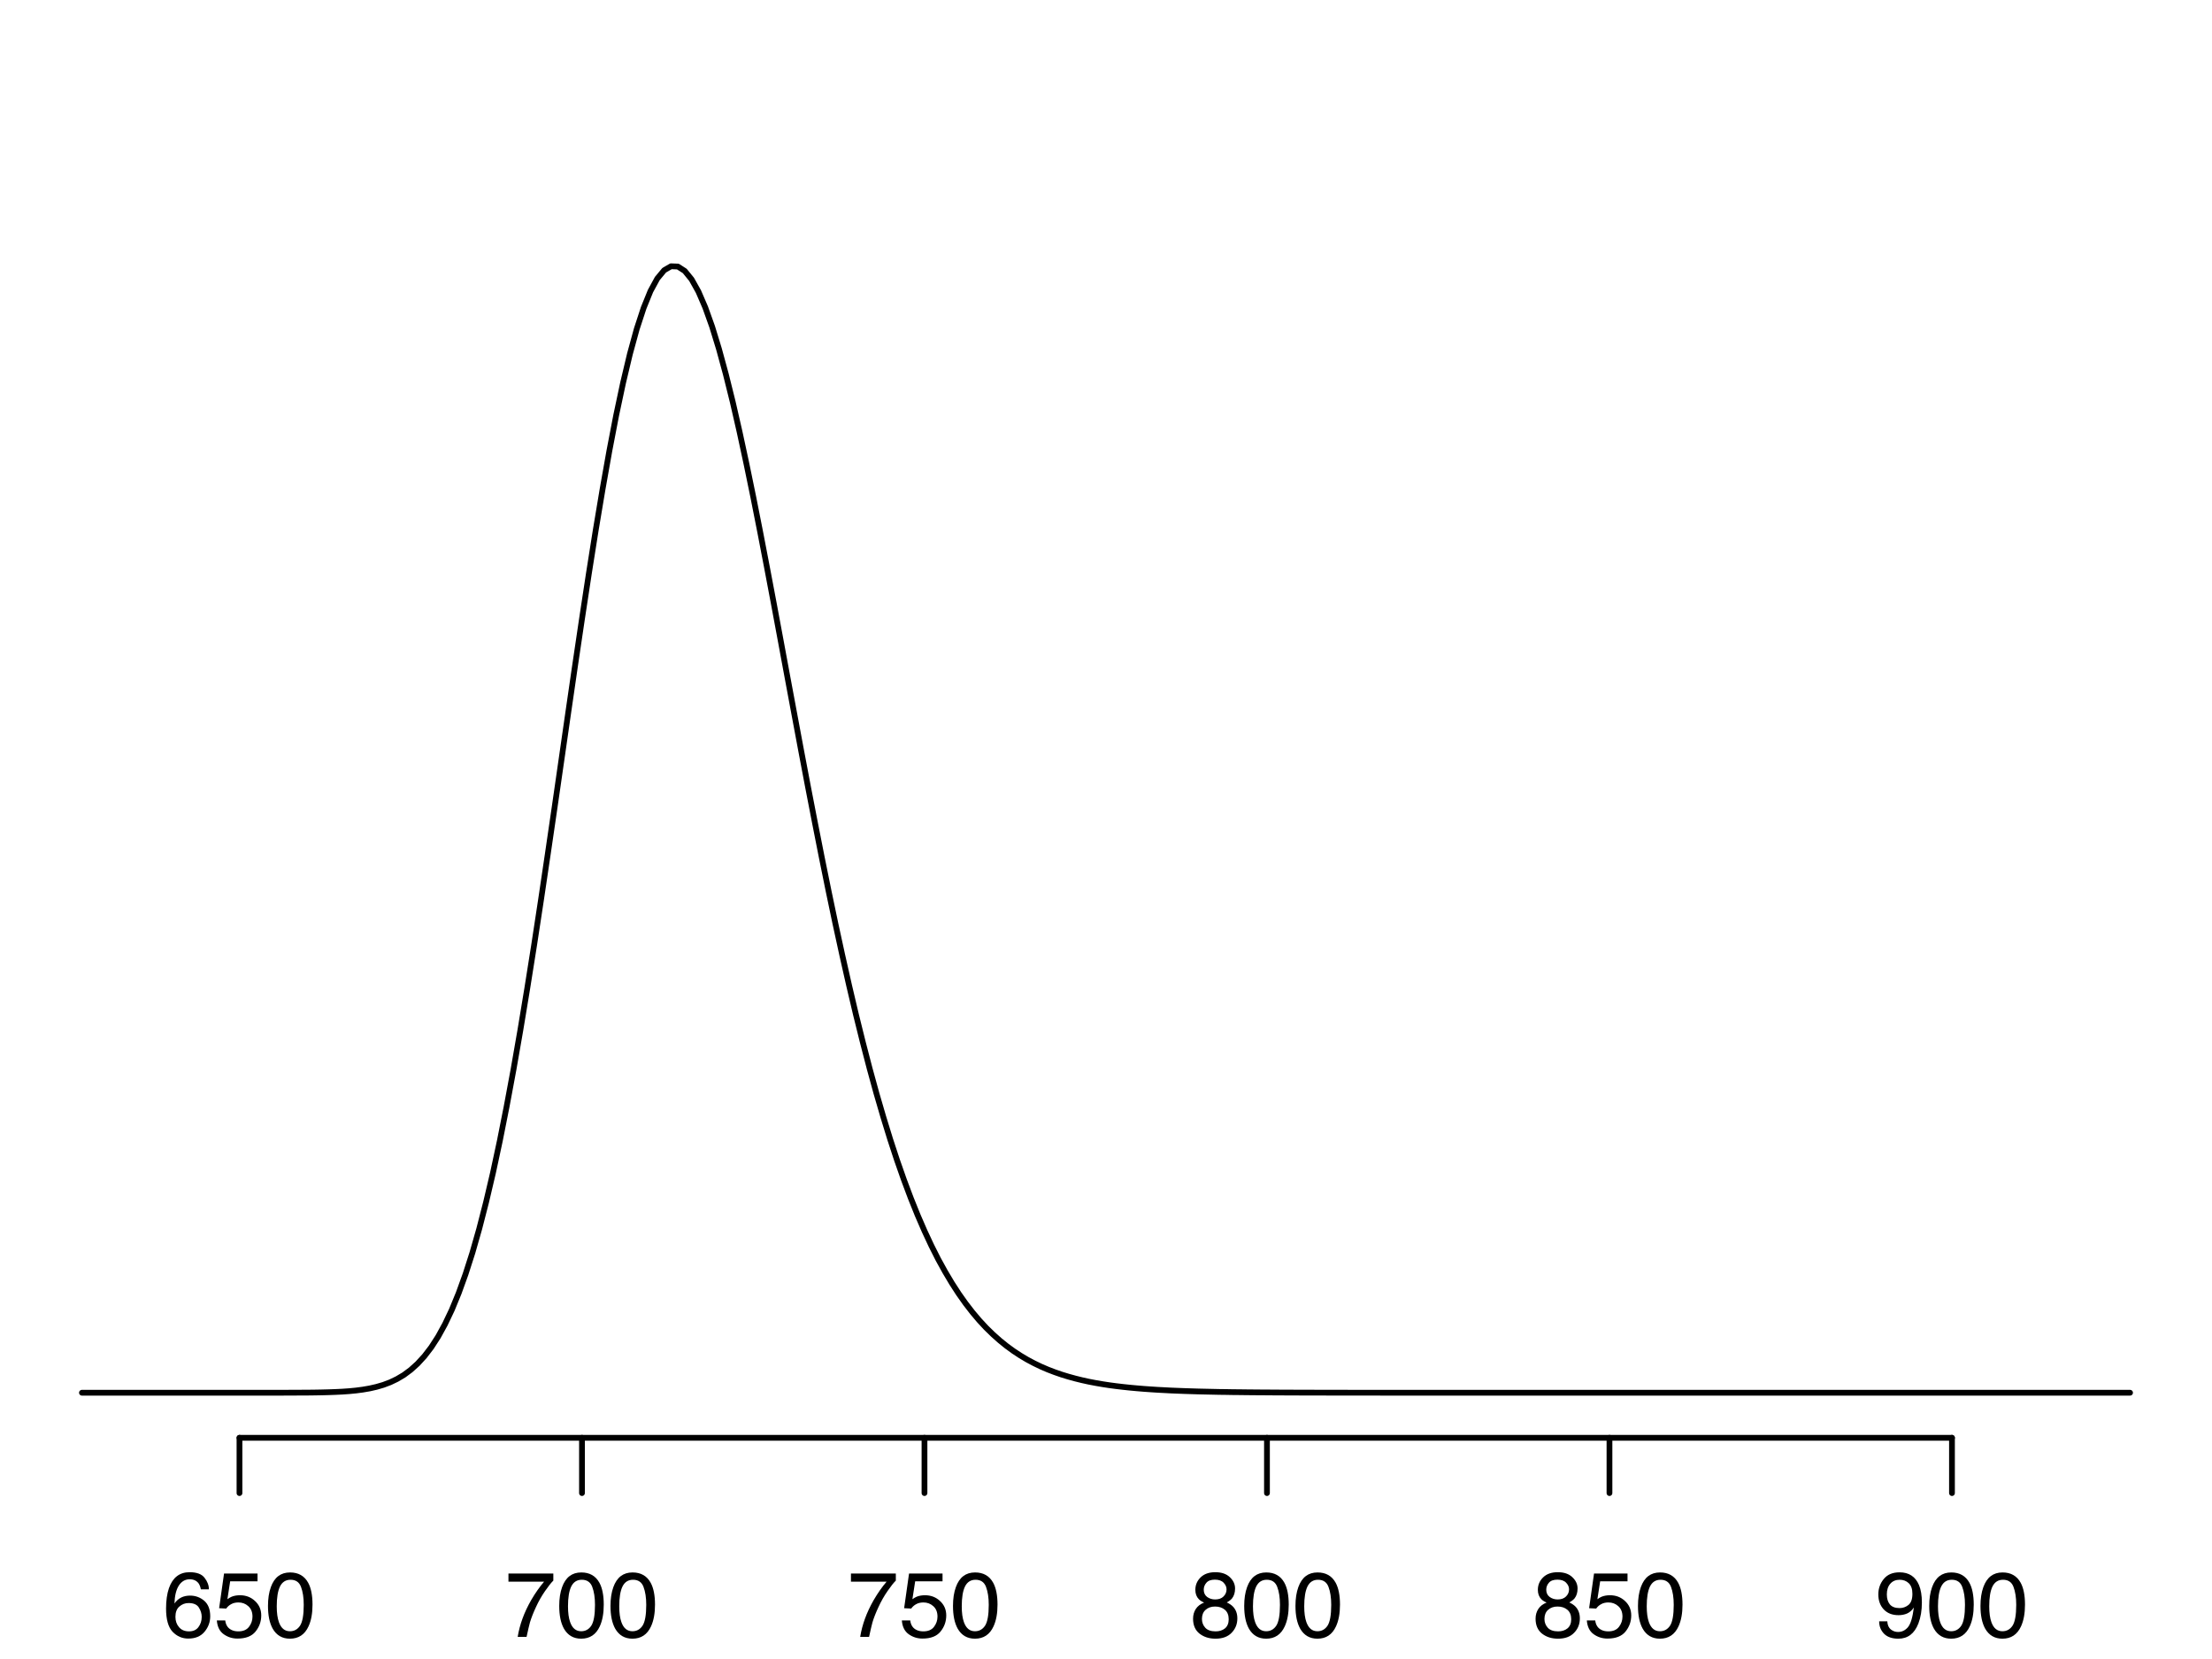
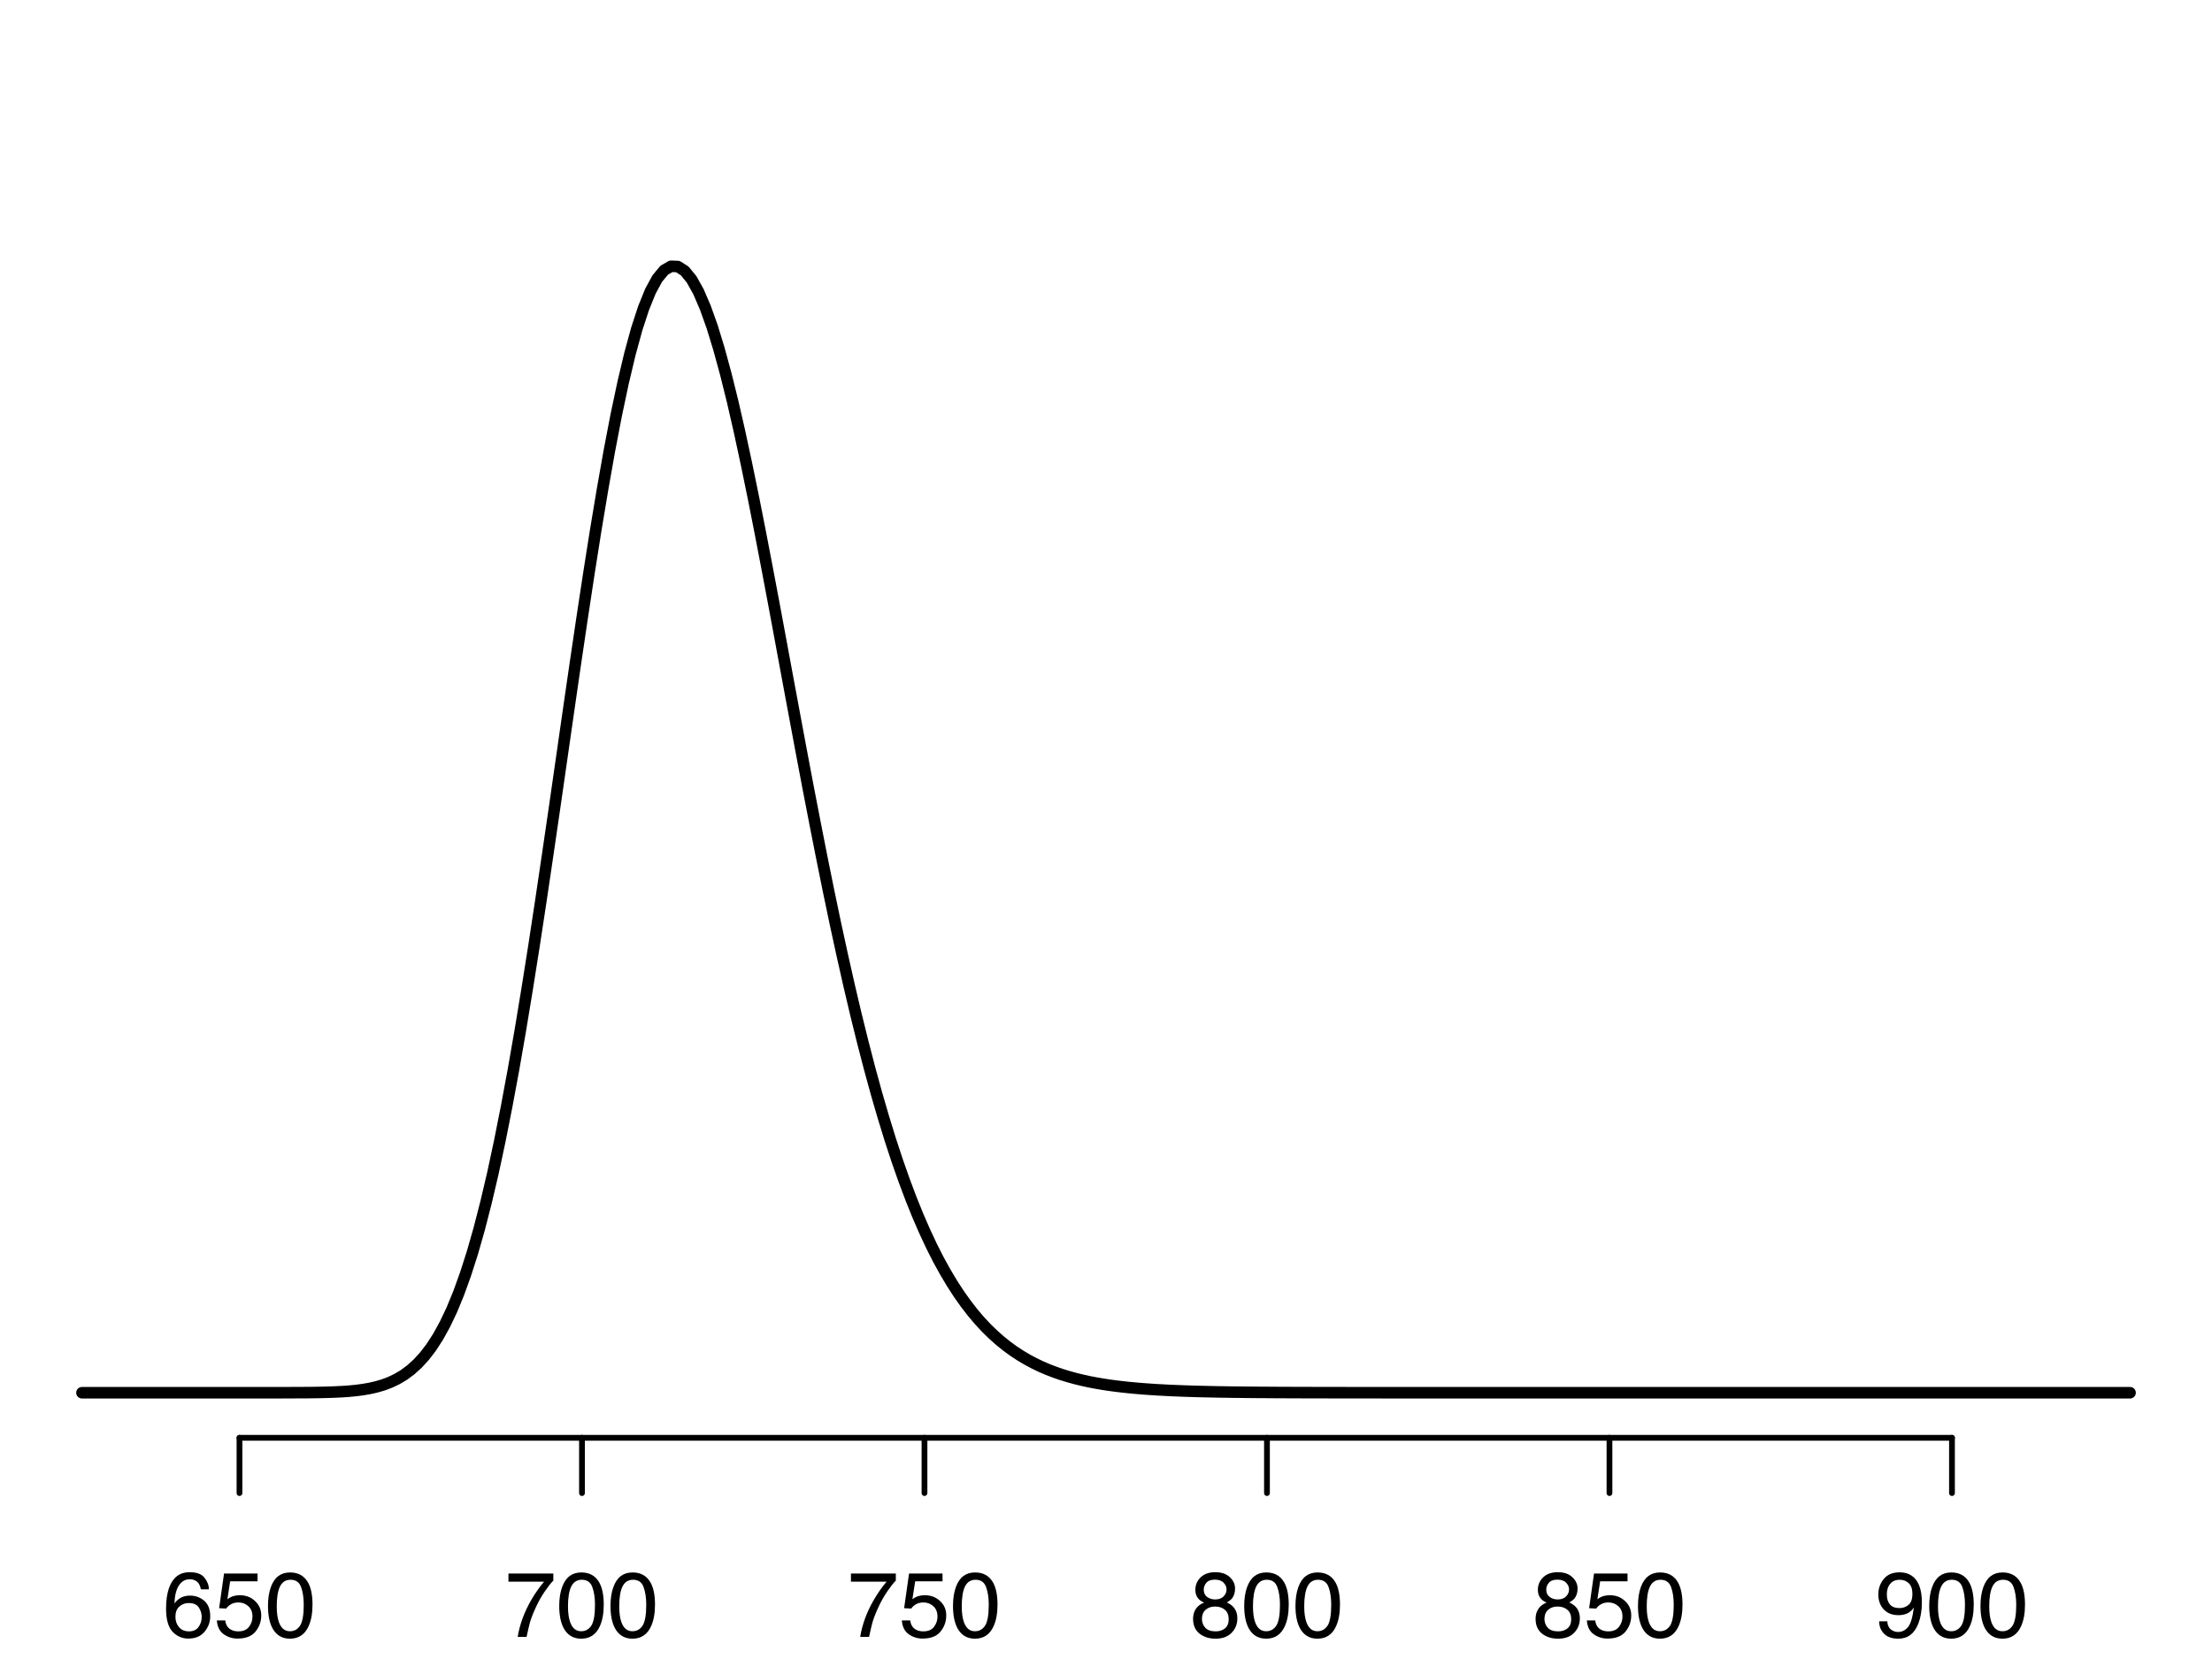
<svg xmlns="http://www.w3.org/2000/svg" xmlns:xlink="http://www.w3.org/1999/xlink" width="288pt" height="216pt" viewBox="0 0 288 216" version="1.1">
  <defs>
    <g>
      <symbol overflow="visible" id="glyph0-0">
        <path style="stroke:none;" d="M 0.391 0 L 0.391 -8.609 L 7.219 -8.609 L 7.219 0 Z M 6.141 -1.078 L 6.141 -7.531 L 1.469 -7.531 L 1.469 -1.078 Z M 6.141 -1.078 " />
      </symbol>
      <symbol overflow="visible" id="glyph0-1">
        <path style="stroke:none;" d="M 3.516 -8.422 C 4.453 -8.422 5.102 -8.176 5.469 -7.688 C 5.844 -7.207 6.031 -6.707 6.031 -6.188 L 4.984 -6.188 C 4.922 -6.52 4.82 -6.781 4.688 -6.969 C 4.426 -7.32 4.039 -7.5 3.531 -7.5 C 2.938 -7.5 2.461 -7.223 2.109 -6.672 C 1.766 -6.129 1.578 -5.352 1.547 -4.344 C 1.785 -4.695 2.086 -4.961 2.453 -5.141 C 2.785 -5.297 3.16 -5.375 3.578 -5.375 C 4.285 -5.375 4.898 -5.148 5.422 -4.703 C 5.941 -4.254 6.203 -3.582 6.203 -2.688 C 6.203 -1.926 5.953 -1.25 5.453 -0.656 C 4.961 -0.07 4.258 0.219 3.344 0.219 C 2.551 0.219 1.867 -0.078 1.297 -0.672 C 0.734 -1.273 0.453 -2.281 0.453 -3.688 C 0.453 -4.727 0.578 -5.613 0.828 -6.344 C 1.316 -7.727 2.211 -8.422 3.516 -8.422 Z M 3.438 -0.719 C 3.988 -0.719 4.398 -0.906 4.672 -1.281 C 4.953 -1.656 5.094 -2.098 5.094 -2.609 C 5.094 -3.035 4.969 -3.441 4.719 -3.828 C 4.477 -4.211 4.031 -4.406 3.375 -4.406 C 2.926 -4.406 2.531 -4.254 2.188 -3.953 C 1.844 -3.66 1.672 -3.211 1.672 -2.609 C 1.672 -2.078 1.828 -1.629 2.141 -1.266 C 2.453 -0.898 2.883 -0.719 3.438 -0.719 Z M 3.438 -0.719 " />
      </symbol>
      <symbol overflow="visible" id="glyph0-2">
        <path style="stroke:none;" d="M 1.484 -2.141 C 1.555 -1.535 1.836 -1.117 2.328 -0.891 C 2.578 -0.773 2.863 -0.719 3.188 -0.719 C 3.812 -0.719 4.273 -0.914 4.578 -1.312 C 4.879 -1.707 5.031 -2.148 5.031 -2.641 C 5.031 -3.223 4.848 -3.676 4.484 -4 C 4.129 -4.32 3.703 -4.484 3.203 -4.484 C 2.836 -4.484 2.523 -4.41 2.266 -4.266 C 2.004 -4.129 1.785 -3.938 1.609 -3.688 L 0.688 -3.734 L 1.328 -8.25 L 5.688 -8.25 L 5.688 -7.234 L 2.125 -7.234 L 1.766 -4.906 C 1.961 -5.051 2.148 -5.16 2.328 -5.234 C 2.641 -5.359 3 -5.422 3.406 -5.422 C 4.176 -5.422 4.828 -5.172 5.359 -4.672 C 5.898 -4.18 6.172 -3.555 6.172 -2.797 C 6.172 -2.004 5.922 -1.301 5.422 -0.688 C 4.93 -0.082 4.148 0.219 3.078 0.219 C 2.398 0.219 1.797 0.023 1.266 -0.359 C 0.742 -0.742 0.453 -1.336 0.391 -2.141 Z M 1.484 -2.141 " />
      </symbol>
      <symbol overflow="visible" id="glyph0-3">
        <path style="stroke:none;" d="M 3.25 -8.391 C 4.332 -8.391 5.117 -7.941 5.609 -7.047 C 5.984 -6.359 6.172 -5.41 6.172 -4.203 C 6.172 -3.066 6 -2.125 5.656 -1.375 C 5.164 -0.301 4.359 0.234 3.234 0.234 C 2.234 0.234 1.484 -0.203 0.984 -1.078 C 0.578 -1.816 0.375 -2.801 0.375 -4.031 C 0.375 -4.977 0.5 -5.797 0.75 -6.484 C 1.207 -7.754 2.039 -8.391 3.25 -8.391 Z M 3.234 -0.734 C 3.785 -0.734 4.223 -0.973 4.547 -1.453 C 4.867 -1.941 5.031 -2.848 5.031 -4.172 C 5.031 -5.117 4.91 -5.898 4.672 -6.516 C 4.441 -7.129 3.988 -7.438 3.312 -7.438 C 2.688 -7.438 2.227 -7.145 1.938 -6.562 C 1.656 -5.977 1.516 -5.117 1.516 -3.984 C 1.516 -3.129 1.609 -2.441 1.797 -1.922 C 2.078 -1.129 2.555 -0.734 3.234 -0.734 Z M 3.234 -0.734 " />
      </symbol>
      <symbol overflow="visible" id="glyph0-4">
        <path style="stroke:none;" d="M 6.281 -8.25 L 6.281 -7.328 C 6.008 -7.066 5.648 -6.613 5.203 -5.969 C 4.754 -5.32 4.359 -4.625 4.016 -3.875 C 3.672 -3.133 3.41 -2.469 3.234 -1.875 C 3.129 -1.488 2.984 -0.863 2.797 0 L 1.641 0 C 1.898 -1.602 2.484 -3.195 3.391 -4.781 C 3.93 -5.707 4.492 -6.508 5.078 -7.188 L 0.438 -7.188 L 0.438 -8.25 Z M 6.281 -8.25 " />
      </symbol>
      <symbol overflow="visible" id="glyph0-5">
        <path style="stroke:none;" d="M 3.266 -4.875 C 3.734 -4.875 4.098 -5.004 4.359 -5.266 C 4.617 -5.523 4.75 -5.832 4.75 -6.188 C 4.75 -6.5 4.625 -6.785 4.375 -7.047 C 4.125 -7.316 3.742 -7.453 3.234 -7.453 C 2.723 -7.453 2.352 -7.316 2.125 -7.047 C 1.895 -6.785 1.781 -6.484 1.781 -6.141 C 1.781 -5.742 1.926 -5.43 2.219 -5.203 C 2.52 -4.984 2.867 -4.875 3.266 -4.875 Z M 3.328 -0.719 C 3.816 -0.719 4.223 -0.848 4.547 -1.109 C 4.867 -1.379 5.031 -1.773 5.031 -2.297 C 5.031 -2.836 4.863 -3.25 4.531 -3.531 C 4.195 -3.812 3.77 -3.953 3.25 -3.953 C 2.75 -3.953 2.336 -3.805 2.016 -3.516 C 1.703 -3.234 1.547 -2.836 1.547 -2.328 C 1.547 -1.891 1.691 -1.508 1.984 -1.188 C 2.273 -0.875 2.723 -0.719 3.328 -0.719 Z M 1.828 -4.469 C 1.535 -4.594 1.305 -4.738 1.141 -4.906 C 0.836 -5.219 0.688 -5.625 0.688 -6.125 C 0.688 -6.75 0.91 -7.285 1.359 -7.734 C 1.816 -8.191 2.457 -8.422 3.281 -8.422 C 4.094 -8.422 4.723 -8.207 5.172 -7.781 C 5.629 -7.352 5.859 -6.859 5.859 -6.297 C 5.859 -5.773 5.727 -5.348 5.469 -5.016 C 5.32 -4.836 5.094 -4.66 4.781 -4.484 C 5.125 -4.328 5.395 -4.145 5.594 -3.938 C 5.969 -3.539 6.156 -3.031 6.156 -2.406 C 6.156 -1.664 5.906 -1.039 5.406 -0.531 C 4.914 -0.02 4.219 0.234 3.312 0.234 C 2.488 0.234 1.797 0.016 1.234 -0.422 C 0.672 -0.867 0.391 -1.516 0.391 -2.359 C 0.391 -2.848 0.508 -3.273 0.75 -3.641 C 0.988 -4.004 1.348 -4.281 1.828 -4.469 Z M 1.828 -4.469 " />
      </symbol>
      <symbol overflow="visible" id="glyph0-6">
        <path style="stroke:none;" d="M 1.594 -2.031 C 1.625 -1.445 1.848 -1.047 2.266 -0.828 C 2.484 -0.703 2.727 -0.641 3 -0.641 C 3.5 -0.641 3.926 -0.848 4.281 -1.266 C 4.633 -1.691 4.891 -2.547 5.047 -3.828 C 4.805 -3.461 4.516 -3.203 4.172 -3.047 C 3.828 -2.898 3.453 -2.828 3.047 -2.828 C 2.242 -2.828 1.602 -3.078 1.125 -3.578 C 0.656 -4.086 0.422 -4.738 0.422 -5.531 C 0.422 -6.289 0.656 -6.957 1.125 -7.531 C 1.594 -8.113 2.281 -8.406 3.188 -8.406 C 4.406 -8.406 5.25 -7.852 5.719 -6.75 C 5.969 -6.145 6.094 -5.391 6.094 -4.484 C 6.094 -3.453 5.941 -2.539 5.641 -1.75 C 5.129 -0.426 4.258 0.234 3.031 0.234 C 2.219 0.234 1.598 0.02 1.172 -0.406 C 0.742 -0.844 0.531 -1.383 0.531 -2.031 Z M 3.188 -3.75 C 3.613 -3.75 4 -3.883 4.344 -4.156 C 4.688 -4.438 4.859 -4.922 4.859 -5.609 C 4.859 -6.223 4.703 -6.68 4.391 -6.984 C 4.078 -7.285 3.68 -7.438 3.203 -7.438 C 2.691 -7.438 2.285 -7.266 1.984 -6.922 C 1.68 -6.578 1.531 -6.113 1.531 -5.531 C 1.531 -4.988 1.66 -4.555 1.922 -4.234 C 2.191 -3.91 2.613 -3.75 3.188 -3.75 Z M 3.188 -3.75 " />
      </symbol>
    </g>
  </defs>
-   <g id="surface1251">
-     <path style="fill:none;stroke-width:0.75;stroke-linecap:round;stroke-linejoin:round;stroke:rgb(0%,0%,0%);stroke-opacity:1;stroke-miterlimit:10;" d="M 10.668 181.332 L 36.531 181.332 L 38.312 181.324 L 39.207 181.32 L 40.098 181.316 L 40.988 181.305 L 41.883 181.289 L 42.773 181.266 L 43.664 181.234 L 44.559 181.191 L 45.449 181.129 L 46.34 181.043 L 47.234 180.926 L 48.125 180.773 L 49.016 180.57 L 49.91 180.309 L 50.801 179.973 L 51.691 179.547 L 52.586 179.016 L 53.477 178.355 L 54.367 177.551 L 55.258 176.578 L 56.152 175.414 L 57.043 174.035 L 57.934 172.414 L 58.828 170.535 L 59.719 168.367 L 60.609 165.902 L 61.504 163.113 L 62.395 159.992 L 63.285 156.531 L 64.18 152.723 L 65.07 148.57 L 65.961 144.078 L 66.855 139.266 L 67.746 134.148 L 68.637 128.754 L 69.531 123.117 L 70.422 117.27 L 71.312 111.262 L 72.207 105.137 L 73.098 98.949 L 73.988 92.758 L 74.879 86.617 L 75.773 80.582 L 76.664 74.719 L 77.555 69.078 L 78.449 63.723 L 79.34 58.695 L 80.23 54.055 L 81.125 49.836 L 82.016 46.082 L 82.906 42.828 L 83.801 40.094 L 84.691 37.898 L 85.582 36.262 L 86.477 35.184 L 87.367 34.668 L 88.258 34.703 L 89.152 35.277 L 90.043 36.371 L 90.934 37.965 L 91.824 40.027 L 92.719 42.531 L 93.609 45.438 L 94.5 48.707 L 95.395 52.309 L 96.285 56.199 L 97.176 60.336 L 98.07 64.68 L 98.961 69.191 L 99.852 73.832 L 100.746 78.566 L 101.637 83.359 L 102.527 88.172 L 103.422 92.98 L 104.312 97.75 L 105.203 102.457 L 106.098 107.082 L 106.988 111.602 L 107.879 116 L 108.77 120.258 L 109.664 124.367 L 110.555 128.316 L 111.445 132.098 L 112.34 135.707 L 113.23 139.137 L 114.121 142.387 L 115.016 145.457 L 115.906 148.352 L 116.797 151.066 L 117.691 153.613 L 118.582 155.988 L 119.473 158.203 L 120.367 160.262 L 121.258 162.172 L 122.148 163.938 L 123.043 165.562 L 123.934 167.062 L 124.824 168.438 L 125.719 169.703 L 126.609 170.855 L 127.5 171.91 L 128.391 172.871 L 129.285 173.742 L 130.176 174.535 L 131.066 175.254 L 131.961 175.906 L 132.852 176.492 L 133.742 177.02 L 134.637 177.496 L 135.527 177.926 L 136.418 178.309 L 137.312 178.652 L 138.203 178.961 L 139.094 179.234 L 139.988 179.48 L 140.879 179.699 L 141.77 179.895 L 142.664 180.066 L 143.555 180.219 L 144.445 180.355 L 145.336 180.473 L 146.23 180.578 L 147.121 180.672 L 148.012 180.754 L 148.906 180.828 L 149.797 180.891 L 150.688 180.949 L 151.582 180.996 L 152.473 181.043 L 153.363 181.078 L 154.258 181.113 L 156.039 181.168 L 156.934 181.188 L 158.715 181.227 L 159.609 181.238 L 160.5 181.254 L 161.391 181.262 L 162.281 181.273 L 163.176 181.281 L 164.066 181.289 L 164.957 181.293 L 165.852 181.301 L 167.633 181.309 L 168.527 181.312 L 169.418 181.316 L 170.309 181.316 L 171.203 181.32 L 172.094 181.32 L 172.984 181.324 L 174.77 181.324 L 175.66 181.328 L 179.23 181.328 L 180.121 181.332 L 277.332 181.332 " />
+   <g id="surface1301">
+     <path style="fill:none;stroke-width:1.5;stroke-linecap:round;stroke-linejoin:round;stroke:rgb(0%,0%,0%);stroke-opacity:1;stroke-miterlimit:10;" d="M 10.668 181.332 L 36.531 181.332 L 38.312 181.324 L 39.207 181.32 L 40.098 181.316 L 40.988 181.305 L 41.883 181.289 L 42.773 181.266 L 43.664 181.234 L 44.559 181.191 L 45.449 181.129 L 46.34 181.043 L 47.234 180.926 L 48.125 180.773 L 49.016 180.57 L 49.91 180.309 L 50.801 179.973 L 51.691 179.547 L 52.586 179.016 L 53.477 178.355 L 54.367 177.551 L 55.258 176.578 L 56.152 175.414 L 57.043 174.035 L 57.934 172.414 L 58.828 170.535 L 59.719 168.367 L 60.609 165.902 L 61.504 163.113 L 62.395 159.992 L 63.285 156.531 L 64.18 152.723 L 65.07 148.57 L 65.961 144.078 L 66.855 139.266 L 67.746 134.148 L 68.637 128.754 L 69.531 123.117 L 70.422 117.27 L 71.312 111.262 L 72.207 105.137 L 73.098 98.949 L 73.988 92.758 L 74.879 86.617 L 75.773 80.582 L 76.664 74.719 L 77.555 69.078 L 78.449 63.723 L 79.34 58.695 L 80.23 54.055 L 81.125 49.836 L 82.016 46.082 L 82.906 42.828 L 83.801 40.094 L 84.691 37.898 L 85.582 36.262 L 86.477 35.184 L 87.367 34.668 L 88.258 34.703 L 89.152 35.277 L 90.043 36.371 L 90.934 37.965 L 91.824 40.027 L 92.719 42.531 L 93.609 45.438 L 94.5 48.707 L 95.395 52.309 L 96.285 56.199 L 97.176 60.336 L 98.07 64.68 L 98.961 69.191 L 99.852 73.832 L 100.746 78.566 L 101.637 83.359 L 102.527 88.172 L 103.422 92.98 L 104.312 97.75 L 105.203 102.457 L 106.098 107.082 L 106.988 111.602 L 107.879 116 L 108.77 120.258 L 109.664 124.367 L 110.555 128.316 L 111.445 132.098 L 112.34 135.707 L 113.23 139.137 L 114.121 142.387 L 115.016 145.457 L 115.906 148.352 L 116.797 151.066 L 117.691 153.613 L 118.582 155.988 L 119.473 158.203 L 120.367 160.262 L 121.258 162.172 L 122.148 163.938 L 123.043 165.562 L 123.934 167.062 L 124.824 168.438 L 125.719 169.703 L 126.609 170.855 L 127.5 171.91 L 128.391 172.871 L 129.285 173.742 L 130.176 174.535 L 131.066 175.254 L 131.961 175.906 L 132.852 176.492 L 133.742 177.02 L 134.637 177.496 L 135.527 177.926 L 136.418 178.309 L 137.312 178.652 L 138.203 178.961 L 139.094 179.234 L 139.988 179.48 L 140.879 179.699 L 141.77 179.895 L 142.664 180.066 L 143.555 180.219 L 144.445 180.355 L 145.336 180.473 L 146.23 180.578 L 147.121 180.672 L 148.012 180.754 L 148.906 180.828 L 149.797 180.891 L 150.688 180.949 L 151.582 180.996 L 152.473 181.043 L 153.363 181.078 L 154.258 181.113 L 156.039 181.168 L 156.934 181.188 L 158.715 181.227 L 159.609 181.238 L 160.5 181.254 L 161.391 181.262 L 162.281 181.273 L 163.176 181.281 L 164.066 181.289 L 164.957 181.293 L 165.852 181.301 L 167.633 181.309 L 168.527 181.312 L 169.418 181.316 L 170.309 181.316 L 171.203 181.32 L 172.094 181.32 L 172.984 181.324 L 174.77 181.324 L 175.66 181.328 L 179.23 181.328 L 180.121 181.332 L 277.332 181.332 " />
    <path style="fill:none;stroke-width:0.75;stroke-linecap:round;stroke-linejoin:round;stroke:rgb(0%,0%,0%);stroke-opacity:1;stroke-miterlimit:10;" d="M 31.18 187.199 L 254.145 187.199 " />
    <path style="fill:none;stroke-width:0.75;stroke-linecap:round;stroke-linejoin:round;stroke:rgb(0%,0%,0%);stroke-opacity:1;stroke-miterlimit:10;" d="M 31.18 187.199 L 31.18 194.398 " />
    <path style="fill:none;stroke-width:0.75;stroke-linecap:round;stroke-linejoin:round;stroke:rgb(0%,0%,0%);stroke-opacity:1;stroke-miterlimit:10;" d="M 75.773 187.199 L 75.773 194.398 " />
    <path style="fill:none;stroke-width:0.75;stroke-linecap:round;stroke-linejoin:round;stroke:rgb(0%,0%,0%);stroke-opacity:1;stroke-miterlimit:10;" d="M 120.367 187.199 L 120.367 194.398 " />
    <path style="fill:none;stroke-width:0.75;stroke-linecap:round;stroke-linejoin:round;stroke:rgb(0%,0%,0%);stroke-opacity:1;stroke-miterlimit:10;" d="M 164.957 187.199 L 164.957 194.398 " />
    <path style="fill:none;stroke-width:0.75;stroke-linecap:round;stroke-linejoin:round;stroke:rgb(0%,0%,0%);stroke-opacity:1;stroke-miterlimit:10;" d="M 209.551 187.199 L 209.551 194.398 " />
    <path style="fill:none;stroke-width:0.75;stroke-linecap:round;stroke-linejoin:round;stroke:rgb(0%,0%,0%);stroke-opacity:1;stroke-miterlimit:10;" d="M 254.145 187.199 L 254.145 194.398 " />
    <g style="fill:rgb(0%,0%,0%);fill-opacity:1;">
      <use xlink:href="#glyph0-1" x="21.168" y="213.121" />
      <use xlink:href="#glyph0-2" x="27.842" y="213.121" />
      <use xlink:href="#glyph0-3" x="34.516" y="213.121" />
    </g>
    <g style="fill:rgb(0%,0%,0%);fill-opacity:1;">
      <use xlink:href="#glyph0-4" x="65.762" y="213.121" />
      <use xlink:href="#glyph0-3" x="72.436" y="213.121" />
      <use xlink:href="#glyph0-3" x="79.109" y="213.121" />
    </g>
    <g style="fill:rgb(0%,0%,0%);fill-opacity:1;">
      <use xlink:href="#glyph0-4" x="110.355" y="213.121" />
      <use xlink:href="#glyph0-2" x="117.029" y="213.121" />
      <use xlink:href="#glyph0-3" x="123.703" y="213.121" />
    </g>
    <g style="fill:rgb(0%,0%,0%);fill-opacity:1;">
      <use xlink:href="#glyph0-5" x="154.945" y="213.121" />
      <use xlink:href="#glyph0-3" x="161.619" y="213.121" />
      <use xlink:href="#glyph0-3" x="168.293" y="213.121" />
    </g>
    <g style="fill:rgb(0%,0%,0%);fill-opacity:1;">
      <use xlink:href="#glyph0-5" x="199.539" y="213.121" />
      <use xlink:href="#glyph0-2" x="206.213" y="213.121" />
      <use xlink:href="#glyph0-3" x="212.887" y="213.121" />
    </g>
    <g style="fill:rgb(0%,0%,0%);fill-opacity:1;">
      <use xlink:href="#glyph0-6" x="244.133" y="213.121" />
      <use xlink:href="#glyph0-3" x="250.807" y="213.121" />
      <use xlink:href="#glyph0-3" x="257.48" y="213.121" />
    </g>
  </g>
</svg>
